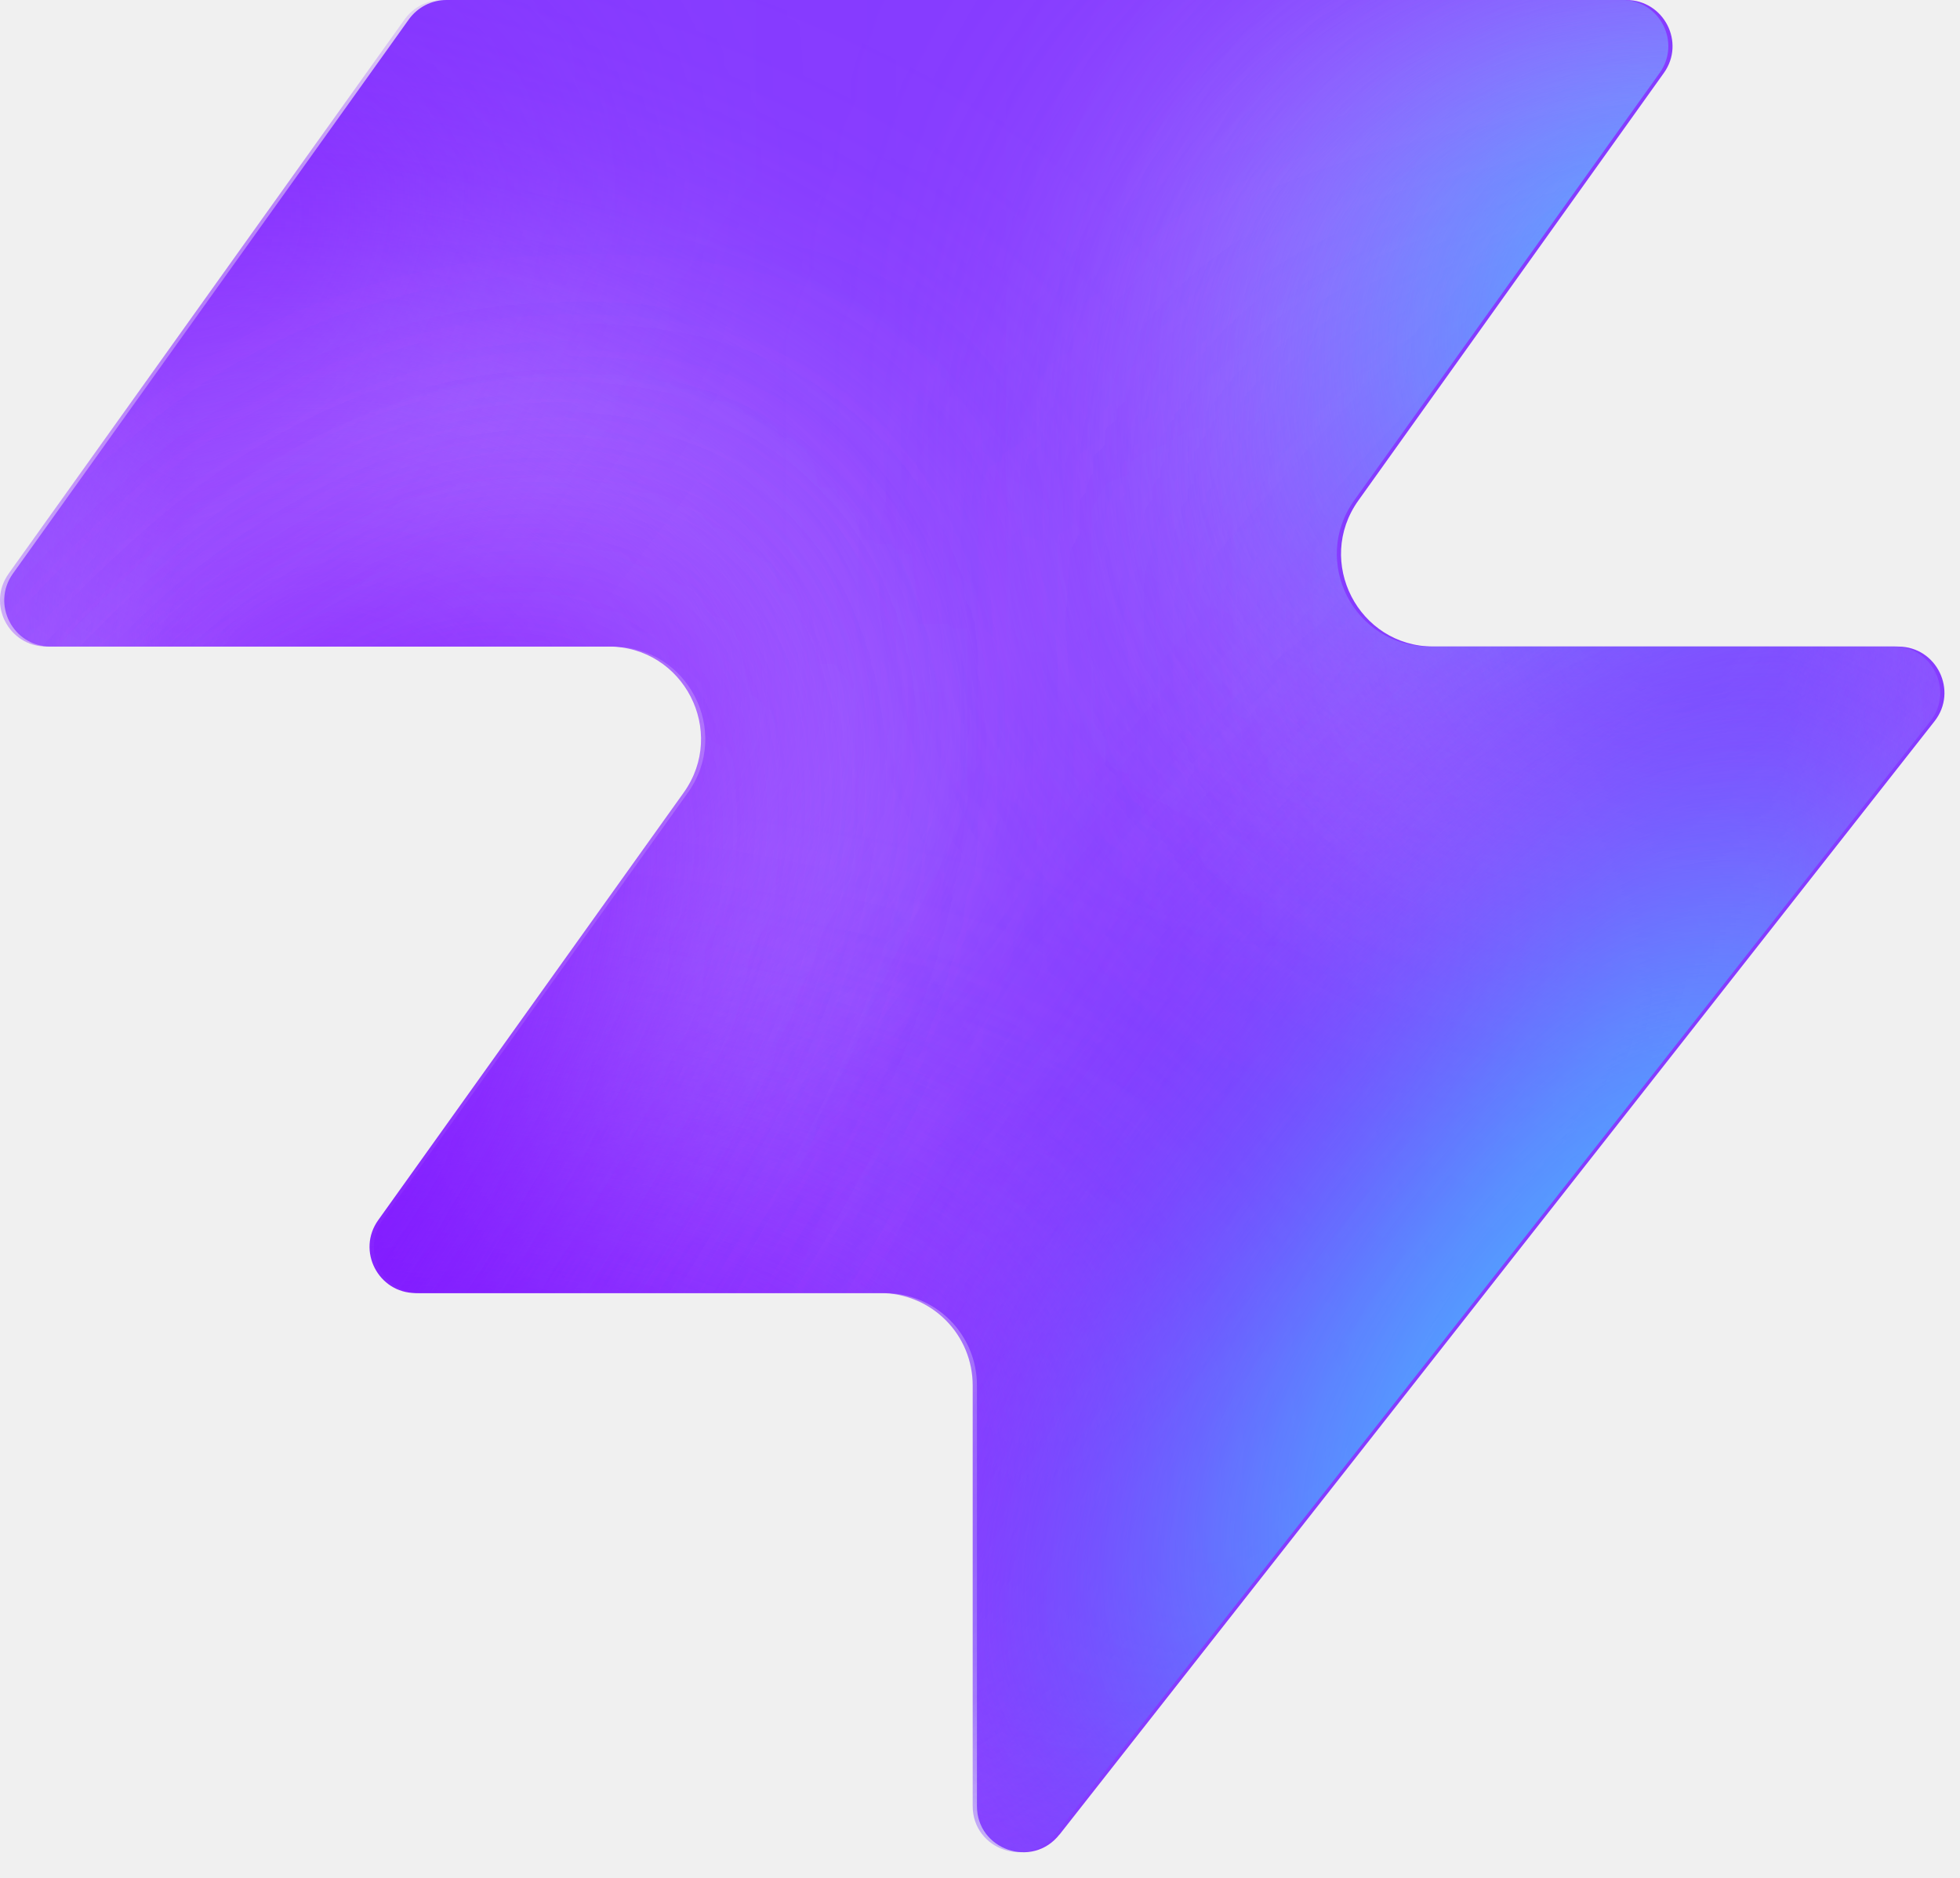
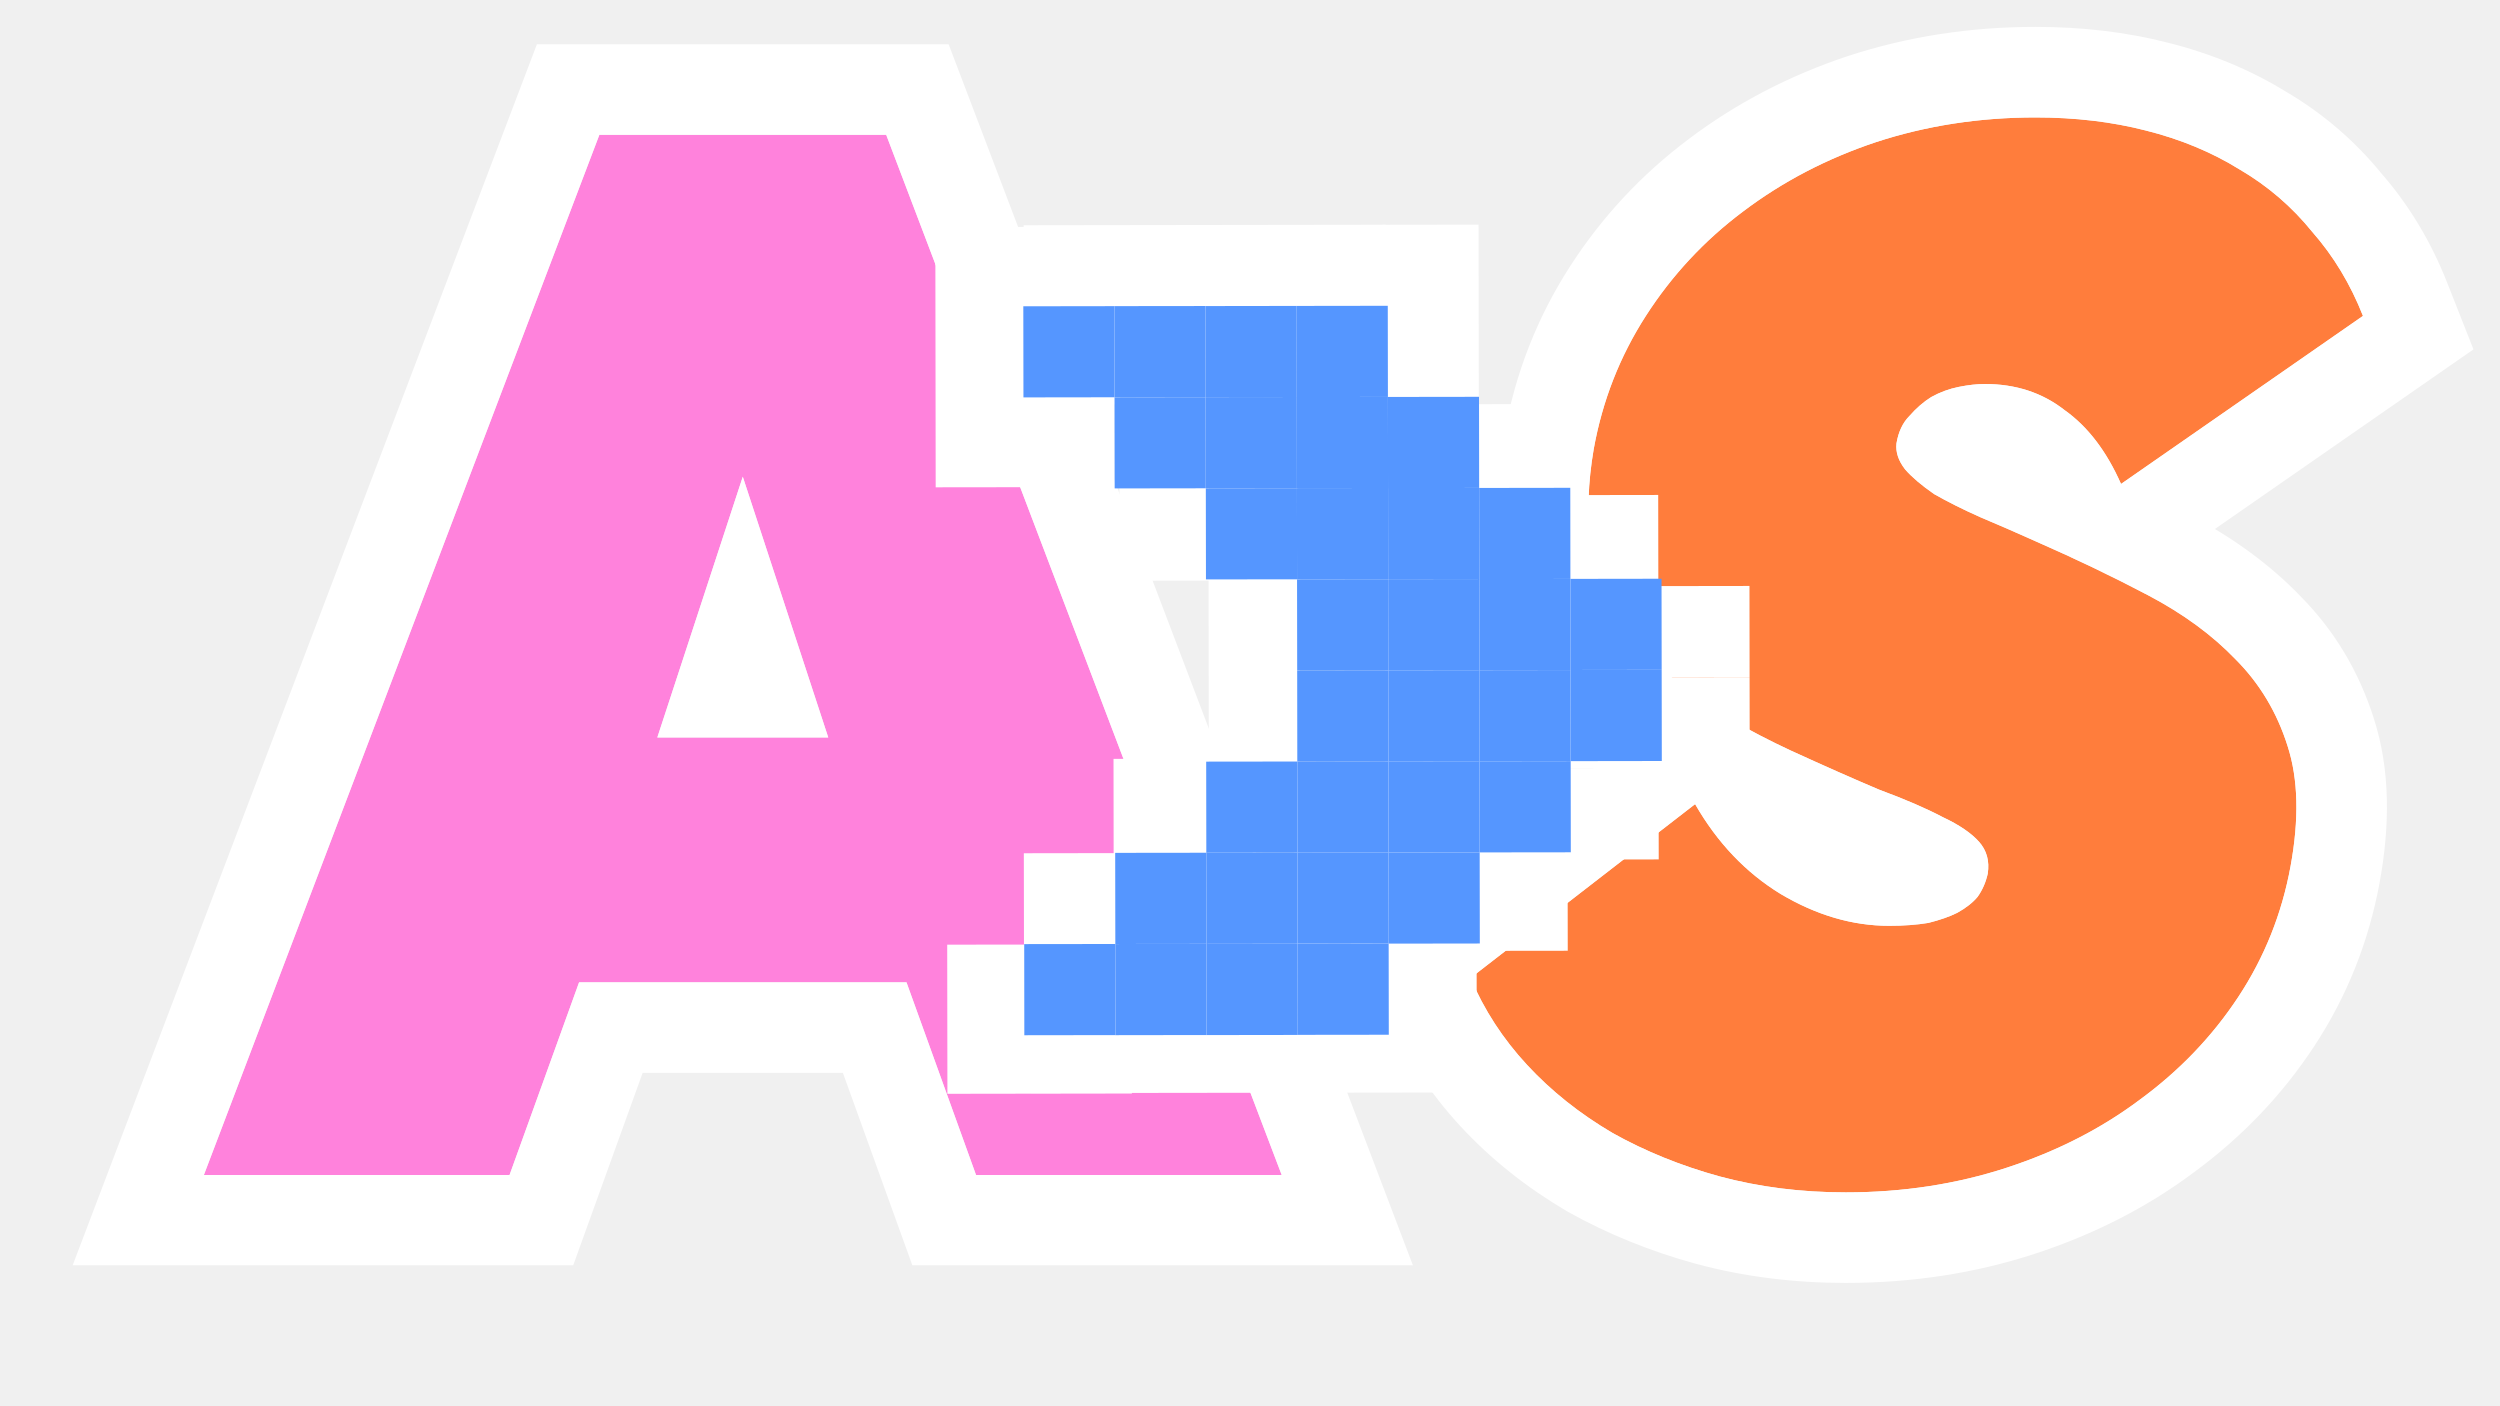
- <svg xmlns="http://www.w3.org/2000/svg" width="48" height="46" fill="none" viewBox="0 0 48 46">
-   <path fill="#863bff" d="M25.946 44.938c-.664.845-2.021.375-2.021-.698V33.937a2.26 2.26 0 0 0-2.262-2.262H10.287c-.92 0-1.456-1.04-.92-1.788l7.48-10.471c1.07-1.497 0-3.578-1.842-3.578H1.237c-.92 0-1.456-1.04-.92-1.788L10.013.474c.214-.297.556-.474.92-.474h28.894c.92 0 1.456 1.04.92 1.788l-7.48 10.471c-1.07 1.498 0 3.579 1.842 3.579h11.377c.943 0 1.473 1.088.89 1.83L25.947 44.94z" style="fill:#863bff;fill:color(display-p3 .525 .23 1);fill-opacity:1" />
-   <mask id="a" width="48" height="46" x="0" y="0" maskUnits="userSpaceOnUse" style="mask-type:alpha">
-     <path fill="#000" d="M25.842 44.938c-.664.844-2.021.375-2.021-.698V33.937a2.26 2.26 0 0 0-2.262-2.262H10.183c-.92 0-1.456-1.04-.92-1.788l7.48-10.471c1.07-1.498 0-3.579-1.842-3.579H1.133c-.92 0-1.456-1.04-.92-1.787L9.91.473c.214-.297.556-.474.92-.474h28.894c.92 0 1.456 1.04.92 1.788l-7.48 10.471c-1.07 1.498 0 3.578 1.842 3.578h11.377c.943 0 1.473 1.088.89 1.832L25.843 44.94z" style="fill:#000;fill-opacity:1" />
+ <svg xmlns="http://www.w3.org/2000/svg" fill="none" viewBox="42.68 59.092 110.443 62.084" style="max-height: 500px" width="110.443" height="62.084">
+   <mask fill="black" height="56" width="50" y="60" x="102" maskUnits="userSpaceOnUse" id="path-1-outside-1_1422_1151">
+     <rect height="56" width="50" y="60" x="102" fill="white" />
+     <path d="M136.381 80.472C135.741 79.021 134.909 77.933 133.885 77.208C132.903 76.44 131.73 76.056 130.365 76.056C130.023 76.056 129.639 76.099 129.213 76.184C128.786 76.269 128.381 76.419 127.997 76.632C127.655 76.845 127.335 77.123 127.037 77.464C126.738 77.763 126.546 78.168 126.461 78.68C126.418 79.064 126.546 79.448 126.845 79.832C127.143 80.173 127.57 80.536 128.125 80.92C128.722 81.261 129.405 81.603 130.173 81.944C130.983 82.285 131.815 82.648 132.669 83.032C134.418 83.8 136.061 84.589 137.597 85.4C139.133 86.211 140.413 87.149 141.437 88.216C142.503 89.283 143.271 90.563 143.741 92.056C144.21 93.507 144.253 95.277 143.869 97.368C143.485 99.459 142.717 101.379 141.565 103.128C140.413 104.877 138.962 106.392 137.213 107.672C135.506 108.952 133.543 109.955 131.325 110.68C129.106 111.405 126.738 111.768 124.221 111.768C122.258 111.768 120.402 111.533 118.653 111.064C116.946 110.595 115.367 109.955 113.917 109.144C112.466 108.291 111.207 107.288 110.141 106.136C109.074 104.984 108.242 103.704 107.645 102.296L117.565 94.616C118.546 96.323 119.805 97.645 121.341 98.584C122.919 99.523 124.519 99.992 126.141 99.992C126.781 99.992 127.357 99.949 127.869 99.864C128.381 99.736 128.807 99.587 129.149 99.416C129.533 99.203 129.831 98.968 130.045 98.712C130.258 98.413 130.407 98.072 130.493 97.688C130.578 97.133 130.45 96.664 130.109 96.28C129.767 95.896 129.234 95.533 128.509 95.192C127.783 94.808 126.845 94.403 125.693 93.976C124.583 93.507 123.282 92.931 121.789 92.248C119.954 91.395 118.418 90.499 117.181 89.56C115.986 88.621 115.026 87.619 114.301 86.552C113.618 85.485 113.17 84.333 112.957 83.096C112.786 81.816 112.829 80.429 113.085 78.936C113.469 76.803 114.237 74.84 115.389 73.048C116.541 71.256 117.97 69.72 119.677 68.44C121.426 67.117 123.389 66.093 125.565 65.368C127.783 64.643 130.13 64.28 132.605 64.28C134.354 64.28 135.975 64.472 137.469 64.856C139.005 65.24 140.391 65.816 141.629 66.584C142.866 67.309 143.933 68.227 144.829 69.336C145.767 70.403 146.514 71.64 147.069 73.048L136.381 80.472Z" />
  </mask>
-   <g mask="url(#a)">
-     <g filter="url(#b)">
-       <ellipse cx="5.508" cy="14.704" fill="#ede6ff" rx="5.508" ry="14.704" style="fill:#ede6ff;fill:color(display-p3 .927 .903 1);fill-opacity:1" transform="matrix(.00324 1 1 -.00324 -4.47 31.516)" />
-     </g>
-     <g filter="url(#c)">
-       <ellipse cx="10.399" cy="29.851" fill="#ede6ff" rx="10.399" ry="29.851" style="fill:#ede6ff;fill:color(display-p3 .927 .903 1);fill-opacity:1" transform="matrix(.00324 1 1 -.00324 -39.328 7.883)" />
-     </g>
-     <g filter="url(#d)">
-       <ellipse cx="5.508" cy="30.487" fill="#7e14ff" rx="5.508" ry="30.487" style="fill:#7e14ff;fill:color(display-p3 .492 .077 1);fill-opacity:1" transform="rotate(89.814 -25.913 -14.639)scale(1 -1)" />
-     </g>
-     <g filter="url(#e)">
-       <ellipse cx="5.508" cy="30.599" fill="#7e14ff" rx="5.508" ry="30.599" style="fill:#7e14ff;fill:color(display-p3 .492 .077 1);fill-opacity:1" transform="rotate(89.814 -32.644 -3.334)scale(1 -1)" />
-     </g>
-     <g filter="url(#f)">
-       <ellipse cx="5.508" cy="30.599" fill="#7e14ff" rx="5.508" ry="30.599" style="fill:#7e14ff;fill:color(display-p3 .492 .077 1);fill-opacity:1" transform="matrix(.00324 1 1 -.00324 -34.34 30.47)" />
-     </g>
-     <g filter="url(#g)">
-       <ellipse cx="14.072" cy="22.078" fill="#ede6ff" rx="14.072" ry="22.078" style="fill:#ede6ff;fill:color(display-p3 .927 .903 1);fill-opacity:1" transform="rotate(93.35 24.506 48.493)scale(-1 1)" />
-     </g>
-     <g filter="url(#h)">
-       <ellipse cx="3.47" cy="21.501" fill="#7e14ff" rx="3.47" ry="21.501" style="fill:#7e14ff;fill:color(display-p3 .492 .077 1);fill-opacity:1" transform="rotate(89.009 28.708 47.59)scale(-1 1)" />
-     </g>
-     <g filter="url(#i)">
-       <ellipse cx="3.47" cy="21.501" fill="#7e14ff" rx="3.47" ry="21.501" style="fill:#7e14ff;fill:color(display-p3 .492 .077 1);fill-opacity:1" transform="rotate(89.009 28.708 47.59)scale(-1 1)" />
-     </g>
-     <g filter="url(#j)">
-       <ellipse cx=".387" cy="8.972" fill="#7e14ff" rx="4.407" ry="29.108" style="fill:#7e14ff;fill:color(display-p3 .492 .077 1);fill-opacity:1" transform="rotate(39.51 .387 8.972)" />
-     </g>
-     <g filter="url(#k)">
-       <ellipse cx="47.523" cy="-6.092" fill="#7e14ff" rx="4.407" ry="29.108" style="fill:#7e14ff;fill:color(display-p3 .492 .077 1);fill-opacity:1" transform="rotate(37.892 47.523 -6.092)" />
-     </g>
-     <g filter="url(#l)">
-       <ellipse cx="41.412" cy="6.333" fill="#47bfff" rx="5.971" ry="9.665" style="fill:#47bfff;fill:color(display-p3 .28 .748 1);fill-opacity:1" transform="rotate(37.892 41.412 6.333)" />
-     </g>
-     <g filter="url(#m)">
-       <ellipse cx="-1.879" cy="38.332" fill="#7e14ff" rx="4.407" ry="29.108" style="fill:#7e14ff;fill:color(display-p3 .492 .077 1);fill-opacity:1" transform="rotate(37.892 -1.88 38.332)" />
-     </g>
-     <g filter="url(#n)">
-       <ellipse cx="-1.879" cy="38.332" fill="#7e14ff" rx="4.407" ry="29.108" style="fill:#7e14ff;fill:color(display-p3 .492 .077 1);fill-opacity:1" transform="rotate(37.892 -1.88 38.332)" />
-     </g>
-     <g filter="url(#o)">
-       <ellipse cx="35.651" cy="29.907" fill="#7e14ff" rx="4.407" ry="29.108" style="fill:#7e14ff;fill:color(display-p3 .492 .077 1);fill-opacity:1" transform="rotate(37.892 35.651 29.907)" />
-     </g>
-     <g filter="url(#p)">
-       <ellipse cx="38.418" cy="32.4" fill="#47bfff" rx="5.971" ry="15.297" style="fill:#47bfff;fill:color(display-p3 .28 .748 1);fill-opacity:1" transform="rotate(37.892 38.418 32.4)" />
-     </g>
-   </g>
-   <defs>
-     <filter id="b" width="60.045" height="41.654" x="-19.77" y="16.149" color-interpolation-filters="sRGB" filterUnits="userSpaceOnUse">
-       <feFlood flood-opacity="0" result="BackgroundImageFix" />
-       <feBlend in="SourceGraphic" in2="BackgroundImageFix" result="shape" />
-       <feGaussianBlur result="effect1_foregroundBlur_2002_17158" stdDeviation="7.659" />
-     </filter>
-     <filter id="c" width="90.34" height="51.437" x="-54.613" y="-7.533" color-interpolation-filters="sRGB" filterUnits="userSpaceOnUse">
-       <feFlood flood-opacity="0" result="BackgroundImageFix" />
-       <feBlend in="SourceGraphic" in2="BackgroundImageFix" result="shape" />
-       <feGaussianBlur result="effect1_foregroundBlur_2002_17158" stdDeviation="7.659" />
-     </filter>
-     <filter id="d" width="79.355" height="29.4" x="-49.64" y="2.03" color-interpolation-filters="sRGB" filterUnits="userSpaceOnUse">
-       <feFlood flood-opacity="0" result="BackgroundImageFix" />
-       <feBlend in="SourceGraphic" in2="BackgroundImageFix" result="shape" />
-       <feGaussianBlur result="effect1_foregroundBlur_2002_17158" stdDeviation="4.596" />
-     </filter>
-     <filter id="e" width="79.579" height="29.4" x="-45.045" y="20.029" color-interpolation-filters="sRGB" filterUnits="userSpaceOnUse">
-       <feFlood flood-opacity="0" result="BackgroundImageFix" />
-       <feBlend in="SourceGraphic" in2="BackgroundImageFix" result="shape" />
-       <feGaussianBlur result="effect1_foregroundBlur_2002_17158" stdDeviation="4.596" />
-     </filter>
-     <filter id="f" width="79.579" height="29.4" x="-43.513" y="21.178" color-interpolation-filters="sRGB" filterUnits="userSpaceOnUse">
-       <feFlood flood-opacity="0" result="BackgroundImageFix" />
-       <feBlend in="SourceGraphic" in2="BackgroundImageFix" result="shape" />
-       <feGaussianBlur result="effect1_foregroundBlur_2002_17158" stdDeviation="4.596" />
-     </filter>
-     <filter id="g" width="74.749" height="58.852" x="15.756" y="-17.901" color-interpolation-filters="sRGB" filterUnits="userSpaceOnUse">
-       <feFlood flood-opacity="0" result="BackgroundImageFix" />
-       <feBlend in="SourceGraphic" in2="BackgroundImageFix" result="shape" />
-       <feGaussianBlur result="effect1_foregroundBlur_2002_17158" stdDeviation="7.659" />
-     </filter>
-     <filter id="h" width="61.377" height="25.362" x="23.548" y="2.284" color-interpolation-filters="sRGB" filterUnits="userSpaceOnUse">
-       <feFlood flood-opacity="0" result="BackgroundImageFix" />
-       <feBlend in="SourceGraphic" in2="BackgroundImageFix" result="shape" />
-       <feGaussianBlur result="effect1_foregroundBlur_2002_17158" stdDeviation="4.596" />
-     </filter>
-     <filter id="i" width="61.377" height="25.362" x="23.548" y="2.284" color-interpolation-filters="sRGB" filterUnits="userSpaceOnUse">
-       <feFlood flood-opacity="0" result="BackgroundImageFix" />
-       <feBlend in="SourceGraphic" in2="BackgroundImageFix" result="shape" />
-       <feGaussianBlur result="effect1_foregroundBlur_2002_17158" stdDeviation="4.596" />
-     </filter>
-     <filter id="j" width="56.045" height="63.649" x="-27.636" y="-22.853" color-interpolation-filters="sRGB" filterUnits="userSpaceOnUse">
-       <feFlood flood-opacity="0" result="BackgroundImageFix" />
-       <feBlend in="SourceGraphic" in2="BackgroundImageFix" result="shape" />
-       <feGaussianBlur result="effect1_foregroundBlur_2002_17158" stdDeviation="4.596" />
-     </filter>
-     <filter id="k" width="54.814" height="64.646" x="20.116" y="-38.415" color-interpolation-filters="sRGB" filterUnits="userSpaceOnUse">
-       <feFlood flood-opacity="0" result="BackgroundImageFix" />
-       <feBlend in="SourceGraphic" in2="BackgroundImageFix" result="shape" />
-       <feGaussianBlur result="effect1_foregroundBlur_2002_17158" stdDeviation="4.596" />
-     </filter>
-     <filter id="l" width="33.541" height="35.313" x="24.641" y="-11.323" color-interpolation-filters="sRGB" filterUnits="userSpaceOnUse">
-       <feFlood flood-opacity="0" result="BackgroundImageFix" />
-       <feBlend in="SourceGraphic" in2="BackgroundImageFix" result="shape" />
-       <feGaussianBlur result="effect1_foregroundBlur_2002_17158" stdDeviation="4.596" />
-     </filter>
-     <filter id="m" width="54.814" height="64.646" x="-29.286" y="6.009" color-interpolation-filters="sRGB" filterUnits="userSpaceOnUse">
-       <feFlood flood-opacity="0" result="BackgroundImageFix" />
-       <feBlend in="SourceGraphic" in2="BackgroundImageFix" result="shape" />
-       <feGaussianBlur result="effect1_foregroundBlur_2002_17158" stdDeviation="4.596" />
-     </filter>
-     <filter id="n" width="54.814" height="64.646" x="-29.286" y="6.009" color-interpolation-filters="sRGB" filterUnits="userSpaceOnUse">
-       <feFlood flood-opacity="0" result="BackgroundImageFix" />
-       <feBlend in="SourceGraphic" in2="BackgroundImageFix" result="shape" />
-       <feGaussianBlur result="effect1_foregroundBlur_2002_17158" stdDeviation="4.596" />
-     </filter>
-     <filter id="o" width="54.814" height="64.646" x="8.244" y="-2.416" color-interpolation-filters="sRGB" filterUnits="userSpaceOnUse">
-       <feFlood flood-opacity="0" result="BackgroundImageFix" />
-       <feBlend in="SourceGraphic" in2="BackgroundImageFix" result="shape" />
-       <feGaussianBlur result="effect1_foregroundBlur_2002_17158" stdDeviation="4.596" />
-     </filter>
-     <filter id="p" width="39.409" height="43.623" x="18.713" y="10.588" color-interpolation-filters="sRGB" filterUnits="userSpaceOnUse">
-       <feFlood flood-opacity="0" result="BackgroundImageFix" />
-       <feBlend in="SourceGraphic" in2="BackgroundImageFix" result="shape" />
-       <feGaussianBlur result="effect1_foregroundBlur_2002_17158" stdDeviation="4.596" />
-     </filter>
-   </defs>
+   <path fill="#FF7D3C" d="M136.381 80.472C135.741 79.021 134.909 77.933 133.885 77.208C132.903 76.44 131.73 76.056 130.365 76.056C130.023 76.056 129.639 76.099 129.213 76.184C128.786 76.269 128.381 76.419 127.997 76.632C127.655 76.845 127.335 77.123 127.037 77.464C126.738 77.763 126.546 78.168 126.461 78.68C126.418 79.064 126.546 79.448 126.845 79.832C127.143 80.173 127.57 80.536 128.125 80.92C128.722 81.261 129.405 81.603 130.173 81.944C130.983 82.285 131.815 82.648 132.669 83.032C134.418 83.8 136.061 84.589 137.597 85.4C139.133 86.211 140.413 87.149 141.437 88.216C142.503 89.283 143.271 90.563 143.741 92.056C144.21 93.507 144.253 95.277 143.869 97.368C143.485 99.459 142.717 101.379 141.565 103.128C140.413 104.877 138.962 106.392 137.213 107.672C135.506 108.952 133.543 109.955 131.325 110.68C129.106 111.405 126.738 111.768 124.221 111.768C122.258 111.768 120.402 111.533 118.653 111.064C116.946 110.595 115.367 109.955 113.917 109.144C112.466 108.291 111.207 107.288 110.141 106.136C109.074 104.984 108.242 103.704 107.645 102.296L117.565 94.616C118.546 96.323 119.805 97.645 121.341 98.584C122.919 99.523 124.519 99.992 126.141 99.992C126.781 99.992 127.357 99.949 127.869 99.864C128.381 99.736 128.807 99.587 129.149 99.416C129.533 99.203 129.831 98.968 130.045 98.712C130.258 98.413 130.407 98.072 130.493 97.688C130.578 97.133 130.45 96.664 130.109 96.28C129.767 95.896 129.234 95.533 128.509 95.192C127.783 94.808 126.845 94.403 125.693 93.976C124.583 93.507 123.282 92.931 121.789 92.248C119.954 91.395 118.418 90.499 117.181 89.56C115.986 88.621 115.026 87.619 114.301 86.552C113.618 85.485 113.17 84.333 112.957 83.096C112.786 81.816 112.829 80.429 113.085 78.936C113.469 76.803 114.237 74.84 115.389 73.048C116.541 71.256 117.97 69.72 119.677 68.44C121.426 67.117 123.389 66.093 125.565 65.368C127.783 64.643 130.13 64.28 132.605 64.28C134.354 64.28 135.975 64.472 137.469 64.856C139.005 65.24 140.391 65.816 141.629 66.584C142.866 67.309 143.933 68.227 144.829 69.336C145.767 70.403 146.514 71.64 147.069 73.048L136.381 80.472Z" />
+   <path mask="url(#path-1-outside-1_1422_1151)" fill="white" d="M136.381 80.472L132.721 82.087L134.679 86.524L138.663 83.757L136.381 80.472ZM133.885 77.208L131.42 80.358L131.495 80.417L131.573 80.472L133.885 77.208ZM127.997 76.632L126.054 73.135L125.964 73.185L125.877 73.24L127.997 76.632ZM127.037 77.464L129.865 80.292L129.959 80.198L130.047 80.098L127.037 77.464ZM126.461 78.68L122.515 78.022L122.497 78.13L122.485 78.238L126.461 78.68ZM126.845 79.832L123.687 82.288L123.758 82.379L123.834 82.466L126.845 79.832ZM128.125 80.92L125.848 84.209L125.99 84.307L126.14 84.393L128.125 80.92ZM130.173 81.944L128.548 85.599L128.584 85.615L128.621 85.63L130.173 81.944ZM132.669 83.032L131.027 86.68L131.044 86.687L131.061 86.695L132.669 83.032ZM137.597 85.4L135.73 88.938H135.73L137.597 85.4ZM141.437 88.216L138.551 90.986L138.579 91.016L138.608 91.044L141.437 88.216ZM143.741 92.056L139.925 93.255L139.93 93.271L139.935 93.287L143.741 92.056ZM137.213 107.672L134.851 104.444L134.832 104.458L134.813 104.472L137.213 107.672ZM131.325 110.68L130.082 106.878H130.082L131.325 110.68ZM118.653 111.064L117.592 114.921L117.604 114.924L117.616 114.927L118.653 111.064ZM113.917 109.144L111.889 112.592L111.927 112.614L111.965 112.636L113.917 109.144ZM110.141 106.136L113.076 103.418H113.076L110.141 106.136ZM107.645 102.296L105.196 99.133L102.758 101.02L103.962 103.858L107.645 102.296ZM117.565 94.616L121.032 92.622L118.745 88.644L115.116 91.453L117.565 94.616ZM121.341 98.584L119.255 101.997L119.276 102.01L119.296 102.022L121.341 98.584ZM127.869 99.864L128.526 103.81L128.684 103.783L128.839 103.745L127.869 99.864ZM129.149 99.416L130.938 102.994L131.015 102.955L131.091 102.913L129.149 99.416ZM130.045 98.712L133.118 101.273L133.213 101.158L133.3 101.037L130.045 98.712ZM130.493 97.688L134.397 98.556L134.426 98.427L134.446 98.296L130.493 97.688ZM130.109 96.28L133.098 93.623H133.098L130.109 96.28ZM128.509 95.192L126.637 98.727L126.72 98.771L126.806 98.811L128.509 95.192ZM125.693 93.976L124.134 97.66L124.218 97.695L124.303 97.727L125.693 93.976ZM121.789 92.248L120.102 95.875L120.114 95.88L120.126 95.886L121.789 92.248ZM117.181 89.56L114.709 92.705L114.736 92.726L114.763 92.747L117.181 89.56ZM114.301 86.552L110.932 88.708L110.962 88.755L110.993 88.801L114.301 86.552ZM112.957 83.096L108.992 83.625L109.002 83.7L109.015 83.776L112.957 83.096ZM113.085 78.936L109.148 78.227L109.145 78.244L109.142 78.26L113.085 78.936ZM115.389 73.048L112.024 70.885H112.024L115.389 73.048ZM119.677 68.44L122.077 71.64L122.083 71.635L122.089 71.631L119.677 68.44ZM125.565 65.368L124.322 61.566L124.311 61.57L124.3 61.573L125.565 65.368ZM137.469 64.856L136.473 68.73L136.486 68.733L136.499 68.737L137.469 64.856ZM141.629 66.584L139.519 69.983L139.562 70.009L139.606 70.035L141.629 66.584ZM144.829 69.336L141.717 71.849L141.77 71.915L141.826 71.978L144.829 69.336ZM147.069 73.048L149.351 76.333L151.951 74.527L150.79 71.582L147.069 73.048ZM136.381 80.472L140.04 78.857C139.185 76.917 137.948 75.184 136.197 73.944L133.885 77.208L131.573 80.472C131.87 80.683 132.297 81.125 132.721 82.087L136.381 80.472ZM133.885 77.208L136.35 74.058C134.597 72.686 132.533 72.056 130.365 72.056V76.056V80.056C130.927 80.056 131.21 80.194 131.42 80.358L133.885 77.208ZM130.365 76.056V72.056C129.7 72.056 129.047 72.138 128.428 72.262L129.213 76.184L129.997 80.106C130.232 80.059 130.347 80.056 130.365 80.056V76.056ZM129.213 76.184L128.428 72.262C127.592 72.429 126.796 72.723 126.054 73.135L127.997 76.632L129.939 80.129C129.965 80.114 129.98 80.11 129.997 80.106L129.213 76.184ZM127.997 76.632L125.877 73.24C125.164 73.685 124.551 74.231 124.026 74.83L127.037 77.464L130.047 80.098C130.12 80.015 130.147 80.005 130.117 80.024L127.997 76.632ZM127.037 77.464L124.208 74.636C123.197 75.647 122.706 76.879 122.515 78.022L126.461 78.68L130.406 79.338C130.386 79.457 130.28 79.878 129.865 80.292L127.037 77.464ZM126.461 78.68L122.485 78.238C122.3 79.909 122.923 81.305 123.687 82.288L126.845 79.832L130.002 77.376C130.077 77.472 130.214 77.676 130.319 77.991C130.43 78.321 130.482 78.711 130.436 79.122L126.461 78.68ZM126.845 79.832L123.834 82.466C124.427 83.143 125.14 83.719 125.848 84.209L128.125 80.92L130.402 77.631C130.212 77.5 130.074 77.393 129.979 77.312C129.883 77.23 129.849 77.191 129.855 77.198L126.845 79.832ZM128.125 80.92L126.14 84.393C126.877 84.814 127.683 85.215 128.548 85.599L130.173 81.944L131.797 78.289C131.126 77.991 130.568 77.709 130.109 77.447L128.125 80.92ZM130.173 81.944L128.621 85.63C129.399 85.959 130.202 86.308 131.027 86.68L132.669 83.032L134.31 79.384C133.429 78.988 132.567 78.612 131.725 78.257L130.173 81.944ZM132.669 83.032L131.061 86.695C132.731 87.428 134.286 88.176 135.73 88.938L137.597 85.4L139.464 81.862C137.835 81.003 136.105 80.172 134.277 79.369L132.669 83.032ZM137.597 85.4L135.73 88.938C136.952 89.582 137.87 90.277 138.551 90.986L141.437 88.216L144.322 85.446C142.955 84.022 141.314 82.839 139.464 81.862L137.597 85.4ZM141.437 88.216L138.608 91.044C139.202 91.638 139.641 92.353 139.925 93.255L143.741 92.056L147.557 90.857C146.902 88.773 145.805 86.927 144.265 85.388L141.437 88.216ZM143.741 92.056L139.935 93.287C140.136 93.908 140.243 94.963 139.935 96.645L143.869 97.368L147.803 98.091C148.262 95.591 148.284 93.105 147.547 90.825L143.741 92.056ZM143.869 97.368L139.935 96.645C139.646 98.217 139.077 99.633 138.224 100.928L141.565 103.128L144.905 105.328C146.357 103.124 147.324 100.7 147.803 98.091L143.869 97.368ZM141.565 103.128L138.224 100.928C137.344 102.265 136.229 103.436 134.851 104.444L137.213 107.672L139.575 110.9C141.695 109.348 143.482 107.489 144.905 105.328L141.565 103.128ZM137.213 107.672L134.813 104.472C133.488 105.466 131.923 106.276 130.082 106.878L131.325 110.68L132.568 114.482C135.163 113.633 137.525 112.438 139.613 110.872L137.213 107.672ZM131.325 110.68L130.082 106.878C128.295 107.462 126.349 107.768 124.221 107.768V111.768V115.768C127.127 115.768 129.917 115.348 132.568 114.482L131.325 110.68ZM124.221 111.768V107.768C122.579 107.768 121.074 107.572 119.689 107.201L118.653 111.064L117.616 114.927C119.731 115.495 121.937 115.768 124.221 115.768V111.768ZM118.653 111.064L119.713 107.207C118.297 106.818 117.02 106.296 115.868 105.652L113.917 109.144L111.965 112.636C113.715 113.613 115.595 114.372 117.592 114.921L118.653 111.064ZM113.917 109.144L115.945 105.696C114.806 105.027 113.859 104.264 113.076 103.418L110.141 106.136L107.206 108.854C108.556 110.312 110.126 111.555 111.889 112.592L113.917 109.144ZM110.141 106.136L113.076 103.418C112.315 102.596 111.739 101.705 111.327 100.734L107.645 102.296L103.962 103.858C104.745 105.703 105.834 107.372 107.206 108.854L110.141 106.136ZM107.645 102.296L110.093 105.459L120.013 97.779L117.565 94.616L115.116 91.453L105.196 99.133L107.645 102.296ZM117.565 94.616L114.097 96.61C115.381 98.842 117.094 100.677 119.255 101.997L121.341 98.584L123.427 95.171C122.515 94.614 121.711 93.803 121.032 92.622L117.565 94.616ZM121.341 98.584L119.296 102.022C121.41 103.279 123.708 103.992 126.141 103.992V99.992V95.992C125.331 95.992 124.429 95.767 123.385 95.146L121.341 98.584ZM126.141 99.992V103.992C126.952 103.992 127.754 103.938 128.526 103.81L127.869 99.864L127.211 95.918C126.96 95.96 126.609 95.992 126.141 95.992V99.992ZM127.869 99.864L128.839 103.745C129.535 103.571 130.257 103.334 130.938 102.994L129.149 99.416L127.36 95.838C127.365 95.836 127.333 95.852 127.251 95.881C127.171 95.909 127.055 95.944 126.899 95.983L127.869 99.864ZM129.149 99.416L131.091 102.913C131.777 102.532 132.506 102.007 133.118 101.273L130.045 98.712L126.972 96.151C127.068 96.036 127.148 95.967 127.189 95.935C127.23 95.903 127.241 95.9 127.206 95.919L129.149 99.416ZM130.045 98.712L133.3 101.037C133.847 100.27 134.204 99.426 134.397 98.556L130.493 97.688L126.588 96.82C126.611 96.718 126.669 96.556 126.79 96.387L130.045 98.712ZM130.493 97.688L134.446 98.296C134.694 96.687 134.311 94.987 133.098 93.623L130.109 96.28L127.119 98.938C126.904 98.695 126.709 98.366 126.602 97.972C126.497 97.589 126.51 97.272 126.539 97.08L130.493 97.688ZM130.109 96.28L133.098 93.623C132.253 92.672 131.182 92.029 130.212 91.573L128.509 95.192L126.806 98.811C127.022 98.913 127.146 98.989 127.204 99.028C127.263 99.069 127.215 99.045 127.119 98.938L130.109 96.28ZM128.509 95.192L130.38 91.657C129.443 91.161 128.327 90.686 127.082 90.225L125.693 93.976L124.303 97.727C125.363 98.119 126.124 98.455 126.637 98.727L128.509 95.192ZM125.693 93.976L127.251 90.292C126.187 89.842 124.922 89.282 123.452 88.61L121.789 92.248L120.126 95.886C121.642 96.579 122.98 97.171 124.134 97.66L125.693 93.976ZM121.789 92.248L123.476 88.621C121.826 87.854 120.552 87.097 119.598 86.373L117.181 89.56L114.763 92.747C116.284 93.9 118.082 94.935 120.102 95.875L121.789 92.248ZM117.181 89.56L119.652 86.415C118.725 85.686 118.066 84.975 117.608 84.303L114.301 86.552L110.993 88.801C111.986 90.262 113.248 91.557 114.709 92.705L117.181 89.56ZM114.301 86.552L117.67 84.396C117.272 83.774 117.021 83.124 116.899 82.416L112.957 83.096L109.015 83.776C109.32 85.543 109.964 87.196 110.932 88.708L114.301 86.552ZM112.957 83.096L116.922 82.567C116.813 81.75 116.828 80.774 117.027 79.612L113.085 78.936L109.142 78.26C108.83 80.084 108.759 81.882 108.992 83.625L112.957 83.096ZM113.085 78.936L117.021 79.645C117.314 78.02 117.891 76.553 118.753 75.211L115.389 73.048L112.024 70.885C110.583 73.127 109.624 75.586 109.148 78.227L113.085 78.936ZM115.389 73.048L118.753 75.211C119.648 73.82 120.75 72.635 122.077 71.64L119.677 68.44L117.277 65.24C115.19 66.805 113.434 68.692 112.024 70.885L115.389 73.048ZM119.677 68.44L122.089 71.631C123.476 70.582 125.047 69.757 126.83 69.163L125.565 65.368L124.3 61.573C121.73 62.43 119.376 63.652 117.264 65.249L119.677 68.44ZM125.565 65.368L126.808 69.17C128.602 68.584 130.527 68.28 132.605 68.28V64.28V60.28C129.733 60.28 126.965 60.702 124.322 61.566L125.565 65.368ZM132.605 64.28V68.28C134.062 68.28 135.345 68.44 136.473 68.73L137.469 64.856L138.465 60.982C136.606 60.504 134.646 60.28 132.605 60.28V64.28ZM137.469 64.856L136.499 68.737C137.667 69.029 138.664 69.452 139.519 69.983L141.629 66.584L143.738 63.185C142.119 62.18 140.342 61.451 138.439 60.975L137.469 64.856ZM141.629 66.584L139.606 70.035C140.429 70.517 141.126 71.118 141.717 71.849L144.829 69.336L147.941 66.823C146.739 65.335 145.303 64.101 143.652 63.133L141.629 66.584ZM144.829 69.336L141.826 71.978C142.439 72.675 142.951 73.509 143.347 74.514L147.069 73.048L150.79 71.582C150.077 69.771 149.096 68.13 147.832 66.694L144.829 69.336ZM147.069 73.048L144.787 69.763L134.099 77.187L136.381 80.472L138.663 83.757L149.351 76.333L147.069 73.048Z" />
+   <mask fill="black" height="54" width="61" y="61" x="45" maskUnits="userSpaceOnUse" id="path-3-outside-2_1422_1151">
+     <rect height="54" width="61" y="61" x="45" fill="white" />
+     <path d="M69.158 65.048H81.83L99.302 111H85.798L82.726 102.488H68.262L65.19 111H51.686L69.158 65.048ZM79.27 91.672L75.494 80.152L71.718 91.672H79.27Z" />
+   </mask>
+   <path fill="#FF82DC" d="M69.158 65.048H81.83L99.302 111H85.798L82.726 102.488H68.262L65.19 111H51.686L69.158 65.048ZM79.27 91.672L75.494 80.152L71.718 91.672H79.27Z" />
+   <path mask="url(#path-3-outside-2_1422_1151)" fill="white" d="M69.158 65.048V61.048H66.399L65.419 63.626L69.158 65.048ZM81.83 65.048L85.569 63.626L84.588 61.048H81.83V65.048ZM99.302 111V115H105.102L103.041 109.578L99.302 111ZM85.798 111L82.035 112.358L82.989 115H85.798V111ZM82.726 102.488L86.488 101.13L85.535 98.488H82.726V102.488ZM68.262 102.488V98.488H65.453L64.499 101.13L68.262 102.488ZM65.19 111V115H67.999L68.952 112.358L65.19 111ZM51.686 111L47.947 109.578L45.886 115H51.686V111ZM79.27 91.672V95.672H84.79L83.071 90.426L79.27 91.672ZM75.494 80.152L79.295 78.906L75.494 67.31L71.693 78.906L75.494 80.152ZM71.718 91.672L67.917 90.426L66.197 95.672H71.718V91.672ZM69.158 65.048V69.048H81.83V65.048V61.048H69.158V65.048ZM81.83 65.048L78.091 66.47L95.563 112.422L99.302 111L103.041 109.578L85.569 63.626L81.83 65.048ZM99.302 111V107H85.798V111V115H99.302V111ZM85.798 111L89.56 109.642L86.488 101.13L82.726 102.488L78.963 103.846L82.035 112.358L85.798 111ZM82.726 102.488V98.488H68.262V102.488V106.488H82.726V102.488ZM68.262 102.488L64.499 101.13L61.427 109.642L65.19 111L68.952 112.358L72.024 103.846L68.262 102.488ZM65.19 111V107H51.686V111V115H65.19V111ZM51.686 111L55.425 112.422L72.897 66.47L69.158 65.048L65.419 63.626L47.947 109.578L51.686 111ZM79.27 91.672L83.071 90.426L79.295 78.906L75.494 80.152L71.693 81.398L75.469 92.918L79.27 91.672ZM75.494 80.152L71.693 78.906L67.917 90.426L71.718 91.672L75.519 92.918L79.295 81.398L75.494 80.152ZM71.718 91.672V95.672H79.27V91.672V87.672H71.718V91.672Z" />
+   <path fill="white" d="M95.797 72.938L91.772 72.943L91.777 76.969L95.803 76.963L95.797 72.938Z" />
+   <path fill="white" d="M99.823 72.931L95.797 72.937L95.803 76.963L99.828 76.957L99.823 72.931Z" />
+   <path fill="white" d="M103.848 72.924L99.823 72.93L99.828 76.956L103.854 76.95L103.848 72.924Z" />
+   <path fill="white" d="M107.872 72.921L103.847 72.926L103.852 76.952L107.878 76.946L107.872 72.921Z" />
+   <path fill="white" d="M107.999 69.016L103.745 69.022L103.757 77.86L108.011 77.854L107.999 69.016Z" />
+   <path fill="white" d="M92.674 100.814L84.525 100.825L84.534 107.413L92.683 107.401L92.674 100.814Z" />
+   <path fill="white" d="M88.026 69.117L84 69.123L84.016 80.62L88.042 80.615L88.026 69.117Z" />
+   <path fill="white" d="M91.913 76.46L87.887 76.465L87.893 80.666L91.919 80.66L91.913 76.46Z" />
+   <path fill="white" d="M96.16 80.542L92.134 80.547L92.14 84.748L96.166 84.742L96.16 80.542Z" />
+   <path fill="white" d="M100.096 84.477L96.071 84.482L96.083 93.323L100.109 93.317L100.096 84.477Z" />
+   <path fill="white" d="M96.416 92.61L91.872 92.617L91.884 101.457L96.428 101.451L96.416 92.61Z" />
+   <path fill="white" d="M94.747 96.776L87.91 96.786L87.924 106.038L94.76 106.028L94.747 96.776Z" />
+   <path fill="white" d="M103.889 69.02L87.903 69.043L87.909 73.069L103.894 73.046L103.889 69.02Z" />
+   <path fill="white" d="M99.829 76.956L95.803 76.962L95.808 80.988L99.834 80.982L99.829 76.956Z" />
+   <path fill="white" d="M103.854 76.95L99.829 76.956L99.834 80.982L103.86 80.976L103.854 76.95Z" />
+   <path fill="white" d="M107.88 76.944L103.854 76.95L103.86 80.975L107.885 80.97L107.88 76.944Z" />
+   <path fill="white" d="M103.86 80.976L99.834 80.982L99.84 85.008L103.866 85.002L103.86 80.976Z" />
+   <path fill="white" d="M107.885 80.97L103.86 80.976L103.865 85.002L107.891 84.996L107.885 80.97Z" />
+   <path fill="white" d="M107.89 84.997L103.864 85.003L103.87 89.029L107.895 89.023L107.89 84.997Z" />
+   <path fill="white" d="M111.905 76.942L107.88 76.948L107.885 80.973L111.911 80.968L111.905 76.942Z" />
+   <path fill="white" d="M111.91 80.966L107.884 80.972L107.89 84.998L111.915 84.992L111.91 80.966Z" />
+   <path fill="white" d="M115.935 80.958L111.909 80.964L111.915 84.99L115.941 84.984L115.935 80.958Z" />
+   <path fill="white" d="M111.915 84.991L107.89 84.997L107.895 89.023L111.921 89.017L111.915 84.991Z" />
+   <path fill="white" d="M115.942 84.987L111.917 84.992L111.922 89.018L115.948 89.012L115.942 84.987Z" />
+   <path fill="white" d="M119.967 84.978L115.941 84.984L115.947 89.01L119.972 89.004L119.967 84.978Z" />
+   <path fill="white" d="M107.896 89.022L103.87 89.028L103.876 93.053L107.901 93.048L107.896 89.022Z" />
+   <path fill="white" d="M103.877 93.05L99.852 93.056L99.857 97.082L103.883 97.076L103.877 93.05Z" />
+   <path fill="white" d="M107.901 93.047L103.876 93.052L103.881 97.078L107.907 97.072L107.901 93.047Z" />
+   <path fill="white" d="M99.858 97.082L95.832 97.088L95.838 101.114L99.863 101.108L99.858 97.082Z" />
+   <path fill="white" d="M103.882 97.075L99.856 97.081L99.862 101.106L103.887 101.101L103.882 97.075Z" />
+   <path fill="white" d="M107.907 97.07L103.882 97.076L103.887 101.102L107.913 101.096L107.907 97.07Z" />
+   <path fill="white" d="M95.838 101.113L91.812 101.119L91.818 105.144L95.844 105.139L95.838 101.113Z" />
+   <path fill="white" d="M99.862 101.11L95.836 101.115L95.842 105.141L99.868 105.135L99.862 101.11Z" />
+   <path fill="white" d="M103.888 101.102L99.862 101.108L99.868 105.134L103.893 105.128L103.888 101.102Z" />
+   <path fill="white" d="M107.913 101.098L88.213 101.126L88.222 107.381L107.922 107.354L107.913 101.098Z" />
+   <path fill="white" d="M111.921 89.016L107.896 89.022L107.901 93.047L111.927 93.041L111.921 89.016Z" />
+   <path fill="white" d="M115.947 89.012L111.921 89.018L111.927 93.044L115.952 93.038L115.947 89.012Z" />
+   <path fill="white" d="M119.972 89.005L115.947 89.011L115.952 93.036L119.978 93.031L119.972 89.005Z" />
+   <path fill="white" d="M111.927 93.04L107.901 93.045L107.907 97.071L111.933 97.065L111.927 93.04Z" />
+   <path fill="white" d="M115.952 93.033L111.927 93.039L111.932 97.065L115.958 97.059L115.952 93.033Z" />
+   <path fill="white" d="M111.933 97.068L107.907 97.074L107.913 101.099L111.939 101.094L111.933 97.068Z" />
+   <path fill="#5596FF" d="M91.913 72.617L87.887 72.623L87.893 76.648L91.918 76.642L91.913 72.617Z" />
+   <path fill="#5596FF" d="M95.938 72.611L91.913 72.616L91.918 76.642L95.944 76.636L95.938 72.611Z" />
+   <path fill="#5596FF" d="M99.964 72.607L95.938 72.613L95.944 76.638L99.969 76.633L99.964 72.607Z" />
+   <path fill="#5596FF" d="M103.988 72.601L99.962 72.607L99.968 76.633L103.994 76.627L103.988 72.601Z" />
+   <path fill="#5596FF" d="M95.943 76.638L91.917 76.644L91.923 80.669L95.948 80.663L95.943 76.638Z" />
+   <path fill="#5596FF" d="M99.97 76.631L95.944 76.636L95.95 80.662L99.975 80.656L99.97 76.631Z" />
+   <path fill="#5596FF" d="M103.995 76.625L99.97 76.63L99.975 80.656L104.001 80.65L103.995 76.625Z" />
+   <path fill="#5596FF" d="M99.976 80.658L95.95 80.664L95.956 84.689L99.981 84.684L99.976 80.658Z" />
+   <path fill="#5596FF" d="M104 80.65L99.974 80.655L99.98 84.681L104.005 84.675L104 80.65Z" />
+   <path fill="#5596FF" d="M104.005 84.678L99.98 84.684L99.986 88.709L104.011 88.704L104.005 84.678Z" />
+   <path fill="#5596FF" d="M108.019 76.622L103.994 76.628L103.999 80.654L108.025 80.648L108.019 76.622Z" />
+   <path fill="#5596FF" d="M108.025 80.646L104 80.651L104.005 84.677L108.031 84.671L108.025 80.646Z" />
+   <path fill="#5596FF" d="M112.051 80.642L108.025 80.648L108.031 84.674L112.056 84.668L112.051 80.642Z" />
+   <path fill="#5596FF" d="M108.031 84.672L104.005 84.678L104.011 88.703L108.037 88.698L108.031 84.672Z" />
+   <path fill="#5596FF" d="M112.057 84.665L108.031 84.67L108.037 88.696L112.062 88.69L112.057 84.665Z" />
+   <path fill="#5596FF" d="M116.082 84.659L112.057 84.665L112.062 88.69L116.088 88.684L116.082 84.659Z" />
+   <path fill="#5596FF" d="M104.011 88.704L99.986 88.71L99.991 92.735L104.017 92.73L104.011 88.704Z" />
+   <path fill="#5596FF" d="M99.992 92.734L95.966 92.739L95.972 96.765L99.997 96.759L99.992 92.734Z" />
+   <path fill="#5596FF" d="M104.017 92.729L99.992 92.734L99.997 96.76L104.023 96.754L104.017 92.729Z" />
+   <path fill="#5596FF" d="M95.972 96.764L91.946 96.769L91.952 100.795L95.978 100.79L95.972 96.764Z" />
+   <path fill="#5596FF" d="M99.997 96.76L95.972 96.765L95.978 100.791L100.003 100.785L99.997 96.76Z" />
+   <path fill="#5596FF" d="M104.023 96.751L99.997 96.757L100.003 100.782L104.029 100.777L104.023 96.751Z" />
+   <path fill="#5596FF" d="M91.952 100.795L87.927 100.8L87.932 104.826L91.958 104.82L91.952 100.795Z" />
+   <path fill="#5596FF" d="M95.978 100.791L91.952 100.797L91.958 104.823L95.983 104.817L95.978 100.791Z" />
+   <path fill="#5596FF" d="M100.003 100.788L95.978 100.793L95.983 104.819L100.009 104.813L100.003 100.788Z" />
+   <path fill="#5596FF" d="M104.027 100.778L100.002 100.784L100.007 104.809L104.033 104.804L104.027 100.778Z" />
+   <path fill="#5596FF" d="M108.037 88.698L104.011 88.704L104.017 92.729L108.043 92.724L108.037 88.698Z" />
+   <path fill="#5596FF" d="M112.061 88.693L108.035 88.699L108.041 92.724L112.067 92.719L112.061 88.693Z" />
+   <path fill="#5596FF" d="M116.088 88.686L112.062 88.691L112.068 92.717L116.094 92.711L116.088 88.686Z" />
+   <path fill="#5596FF" d="M108.043 92.721L104.017 92.727L104.023 96.753L108.048 96.747L108.043 92.721Z" />
+   <path fill="#5596FF" d="M112.068 92.718L108.043 92.724L108.048 96.749L112.074 96.744L112.068 92.718Z" />
+   <path fill="#5596FF" d="M108.048 96.747L104.023 96.753L104.028 100.779L108.054 100.773L108.048 96.747Z" />
</svg>
